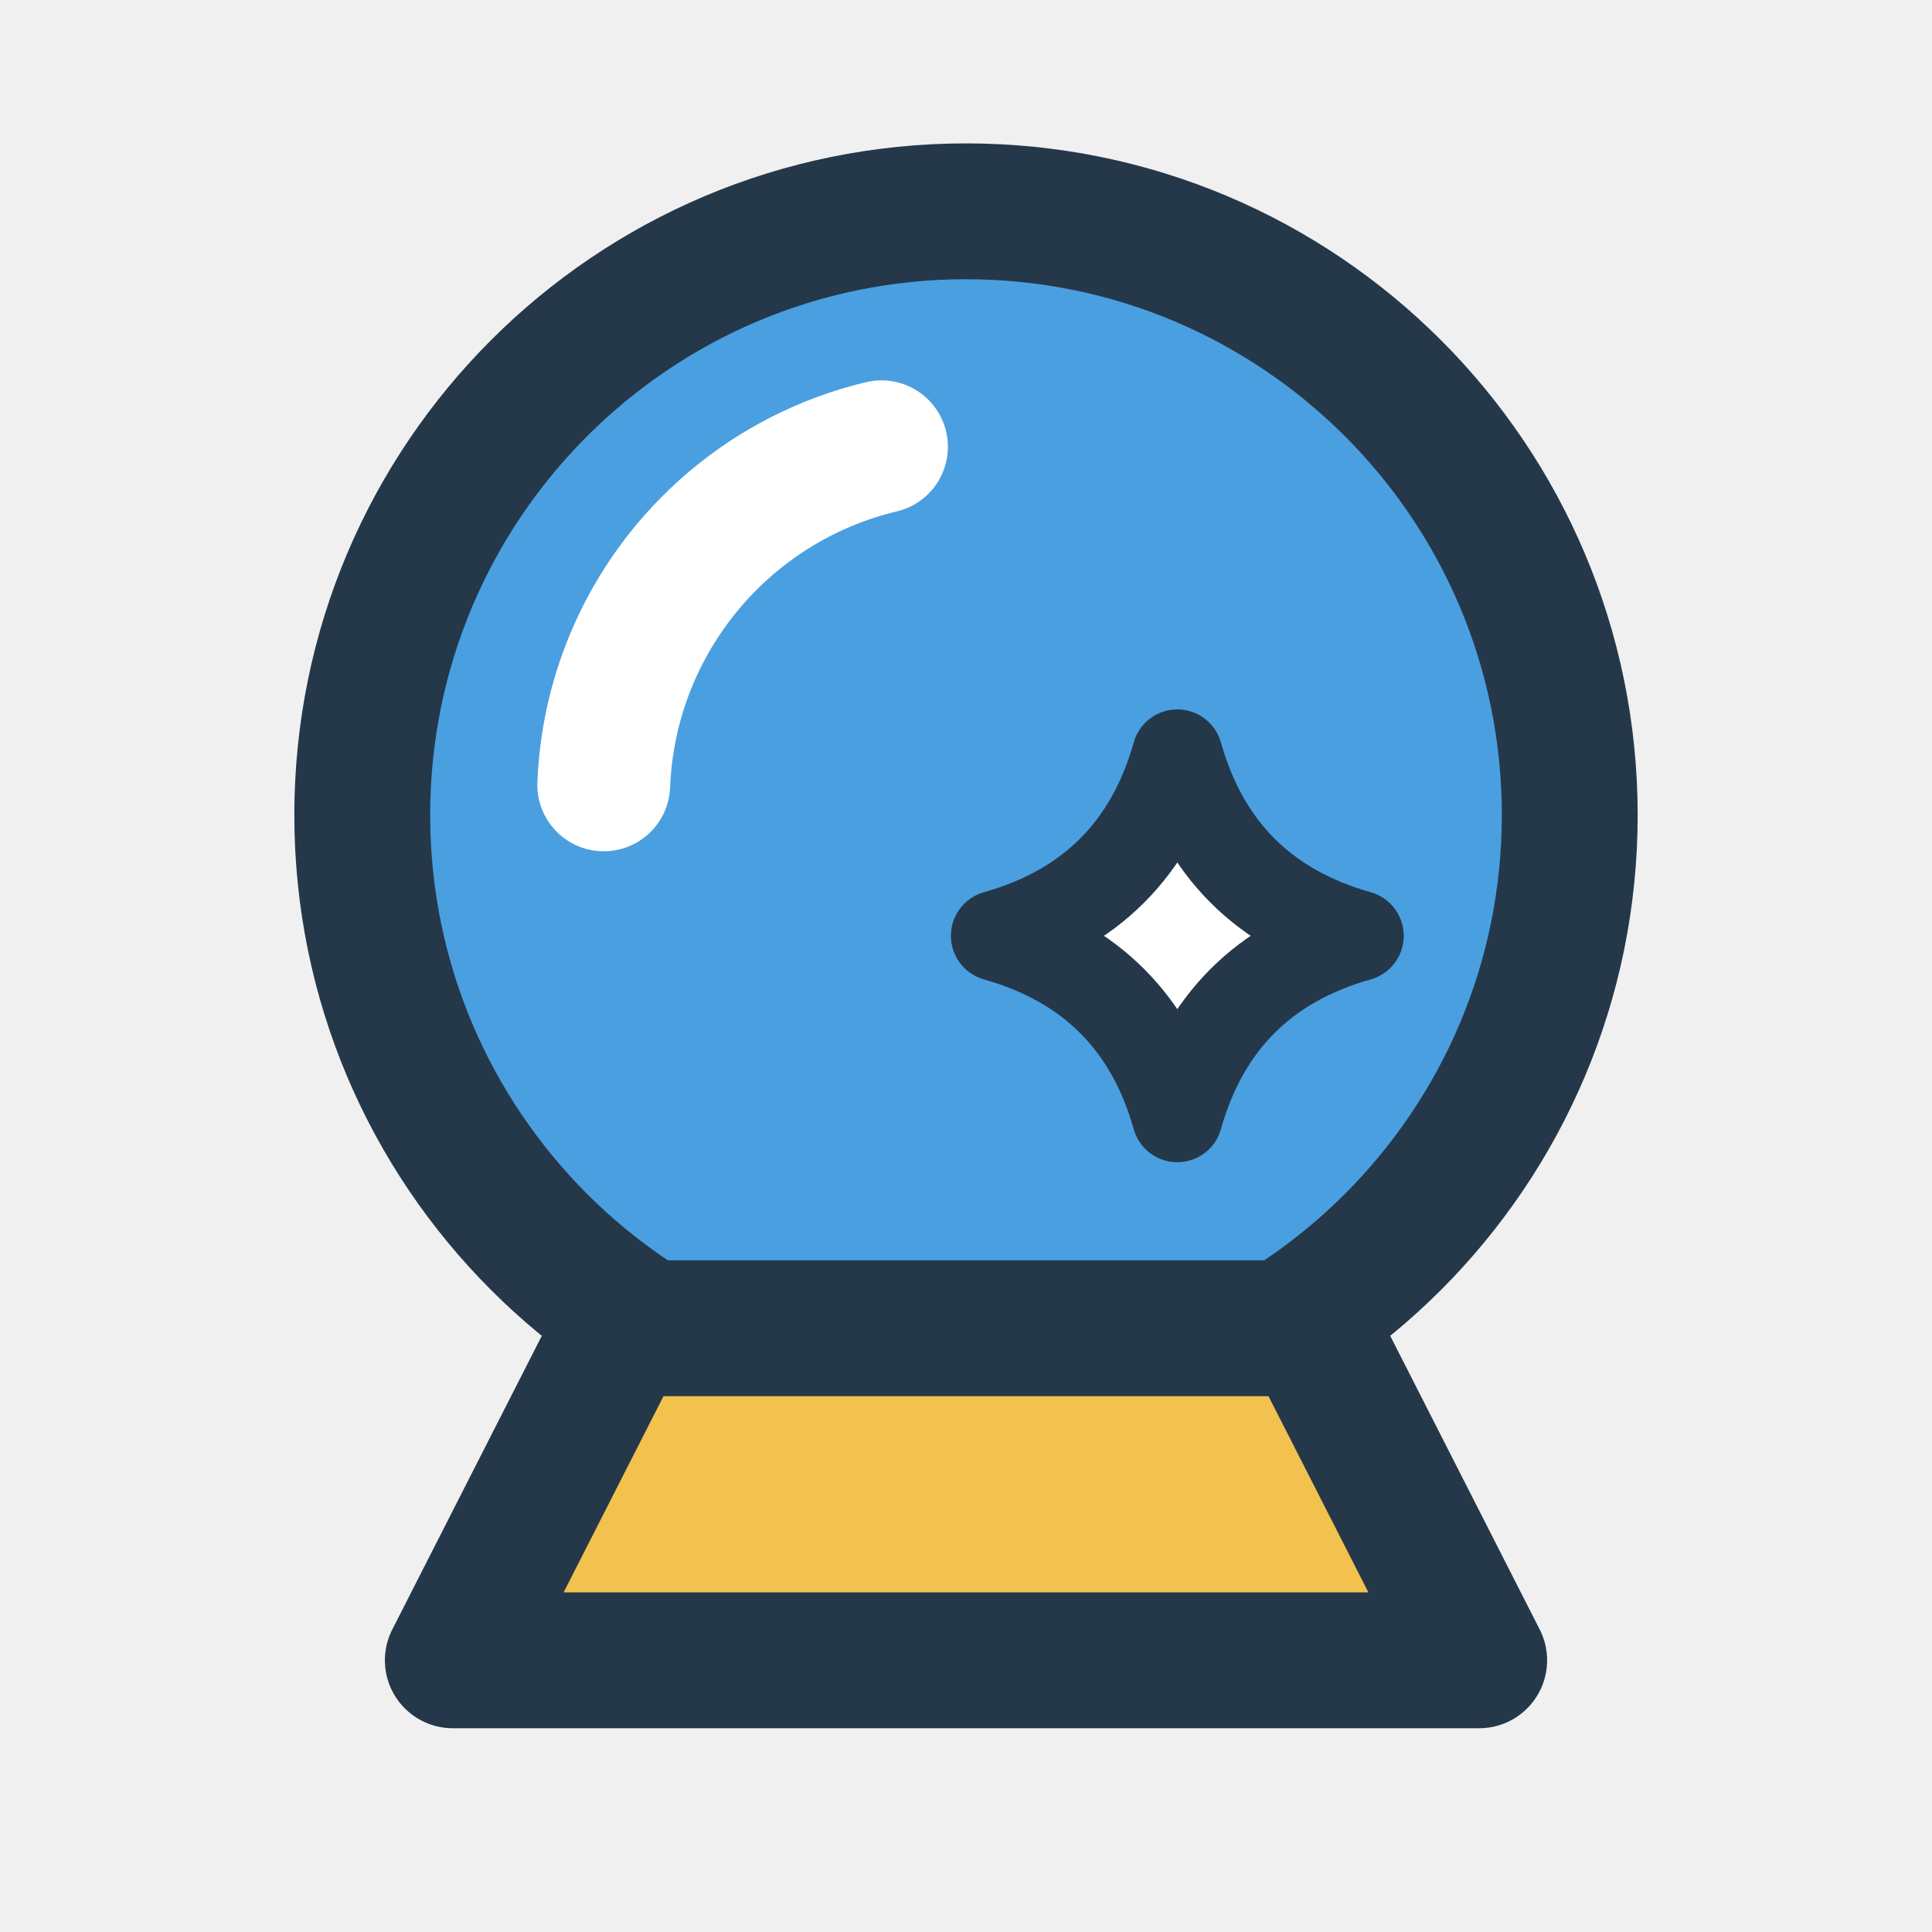
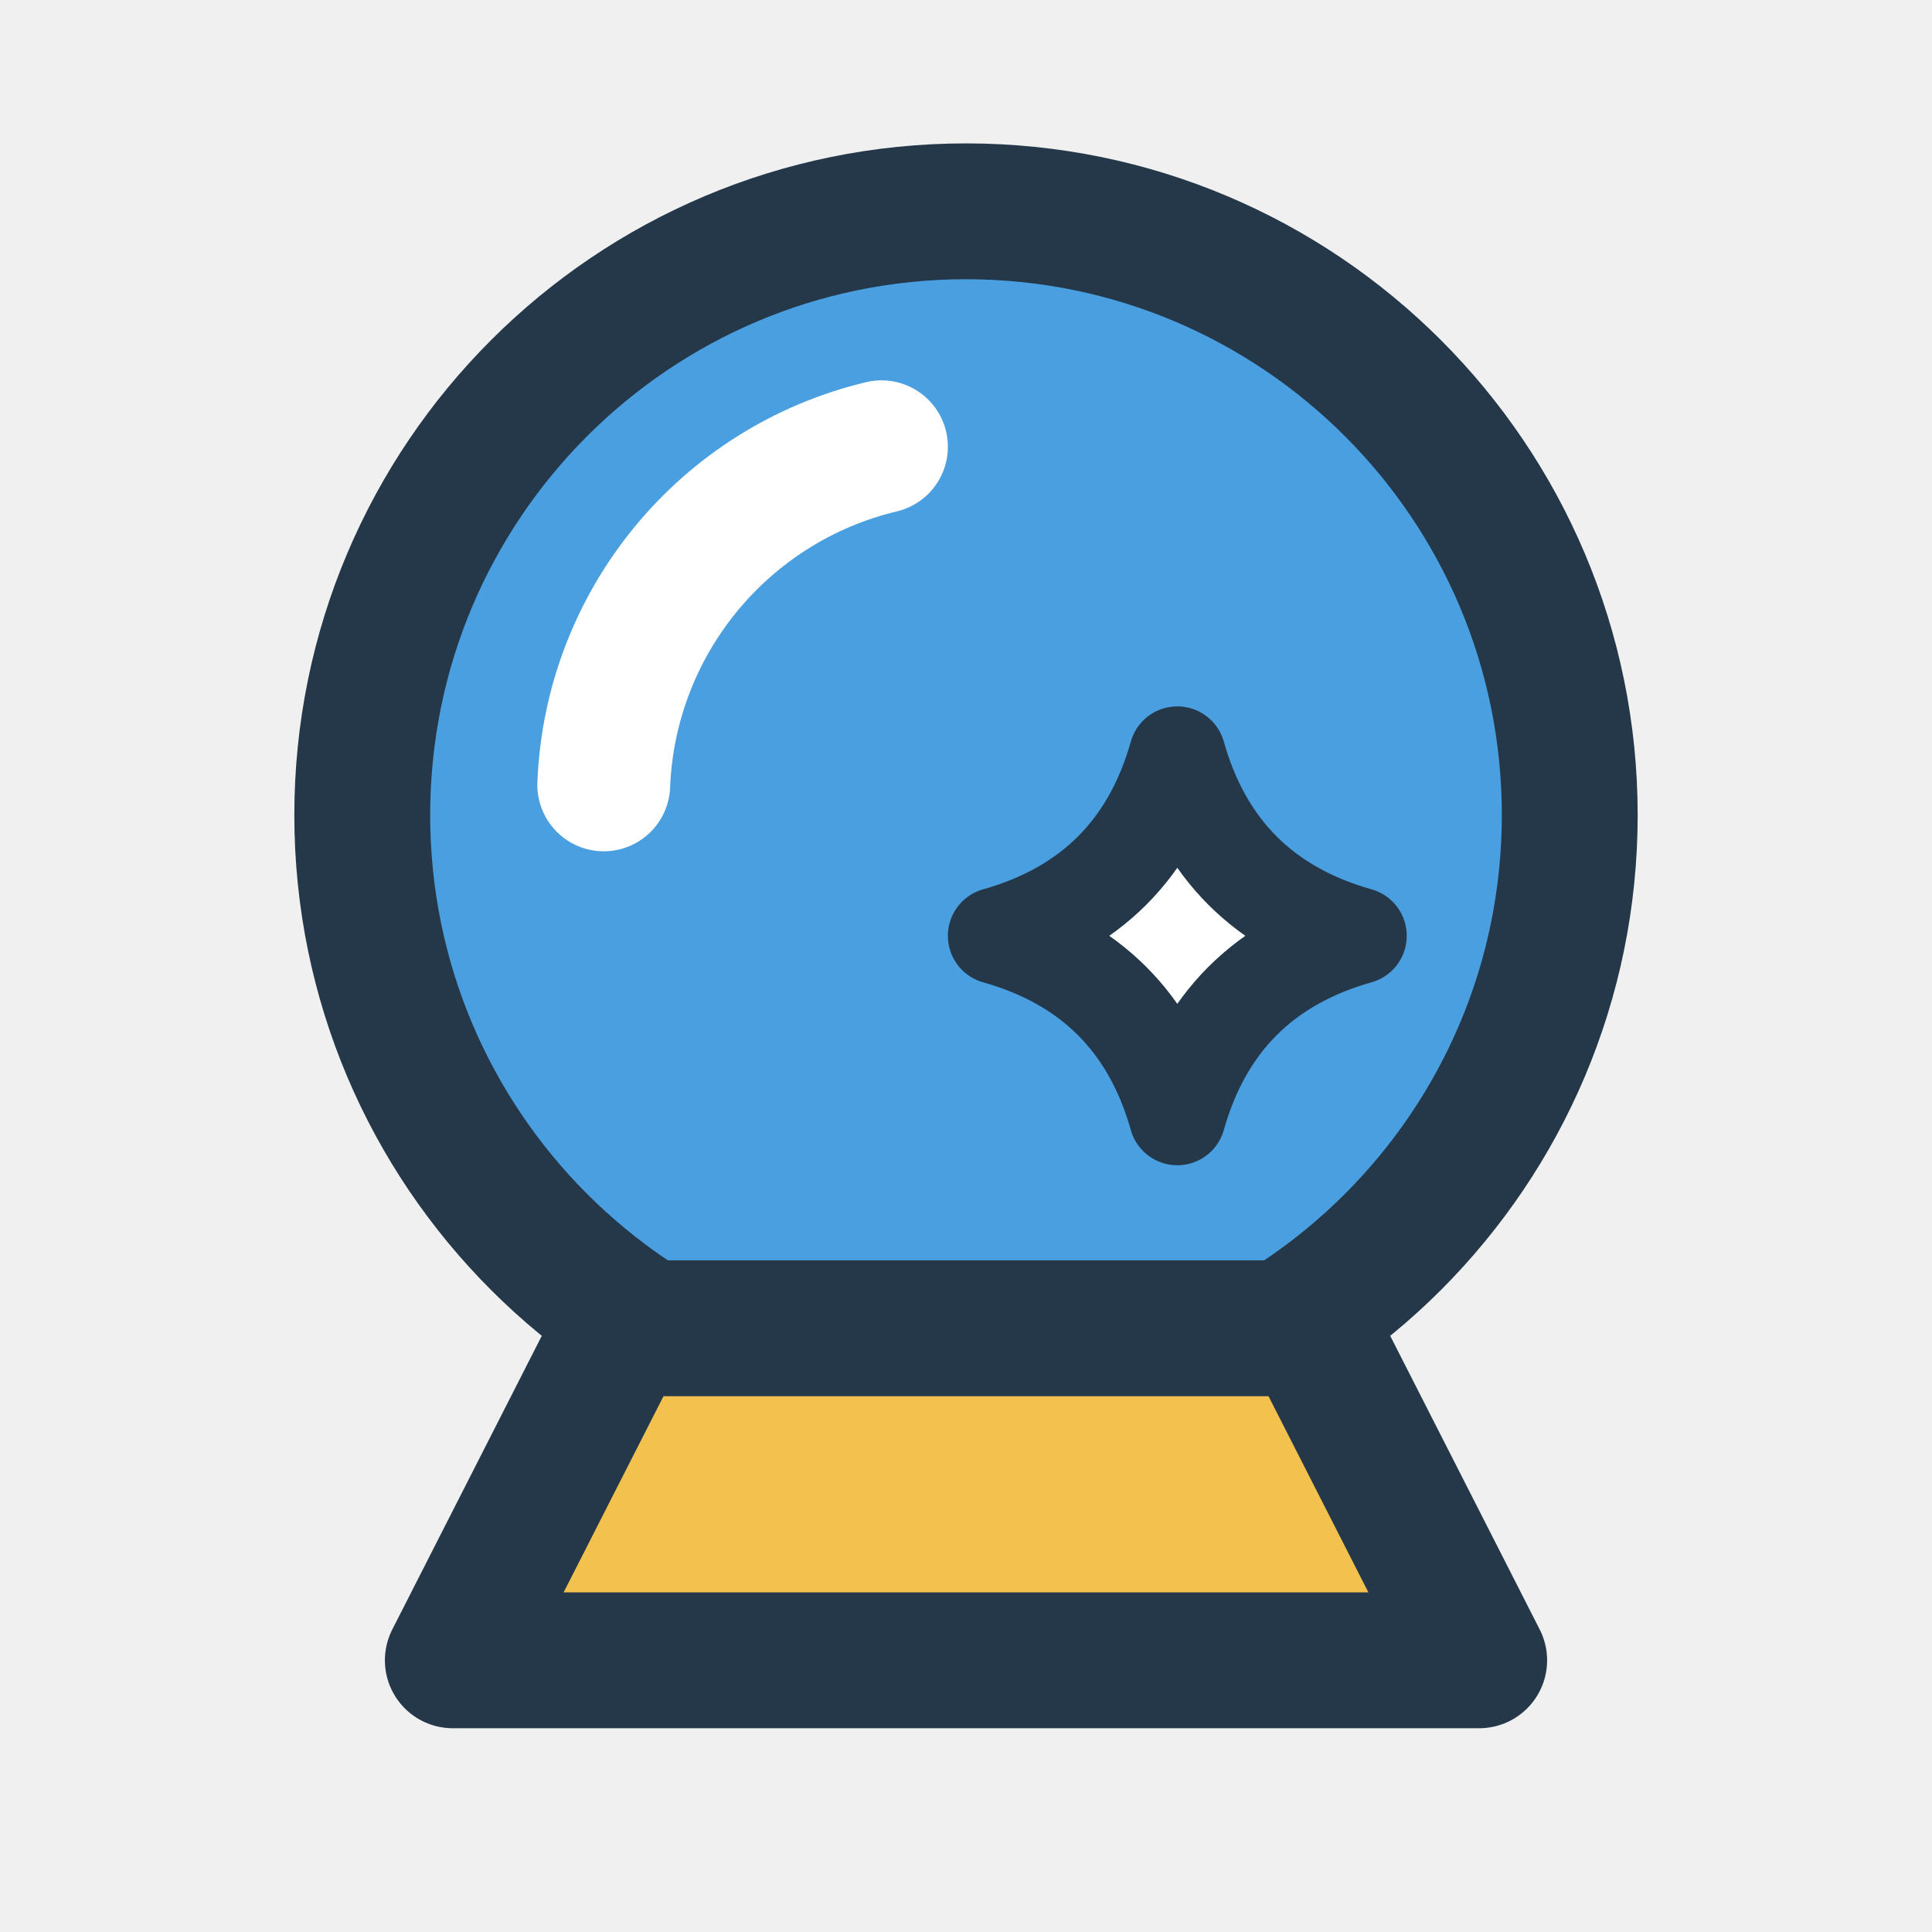
<svg xmlns="http://www.w3.org/2000/svg" viewBox="0 0 32 32">
  <g stroke="#24384a" stroke-width="2.25" stroke-linecap="round" stroke-linejoin="round">
    <circle cx="16" cy="13.5" r="10" fill="#4a9fe0" />
    <path d="M10 13a6 6 0 0 1 4.6-5.6" fill="none" stroke="#ffffff" stroke-width="2.2" />
-     <path d="M19.5 12.5Q20.16 14.84 22.5 15.5Q20.16 16.16 19.5 18.5Q18.84 16.16 16.5 15.5Q18.84 14.84 19.5 12.5z" fill="#ffffff" stroke-width="1.5" />
+     <path d="M19.5 12.5Q20.16 14.84 22.5 15.5Q20.16 16.16 19.5 18.5Q18.84 16.16 16.5 15.5Q18.84 14.84 19.5 12.5z" fill="#ffffff" stroke-width="1.6" />
    <path d="M7.5 27.5l2.8-5.5h11.4l2.8 5.5z" fill="#f2c14e" />
  </g>
</svg>
